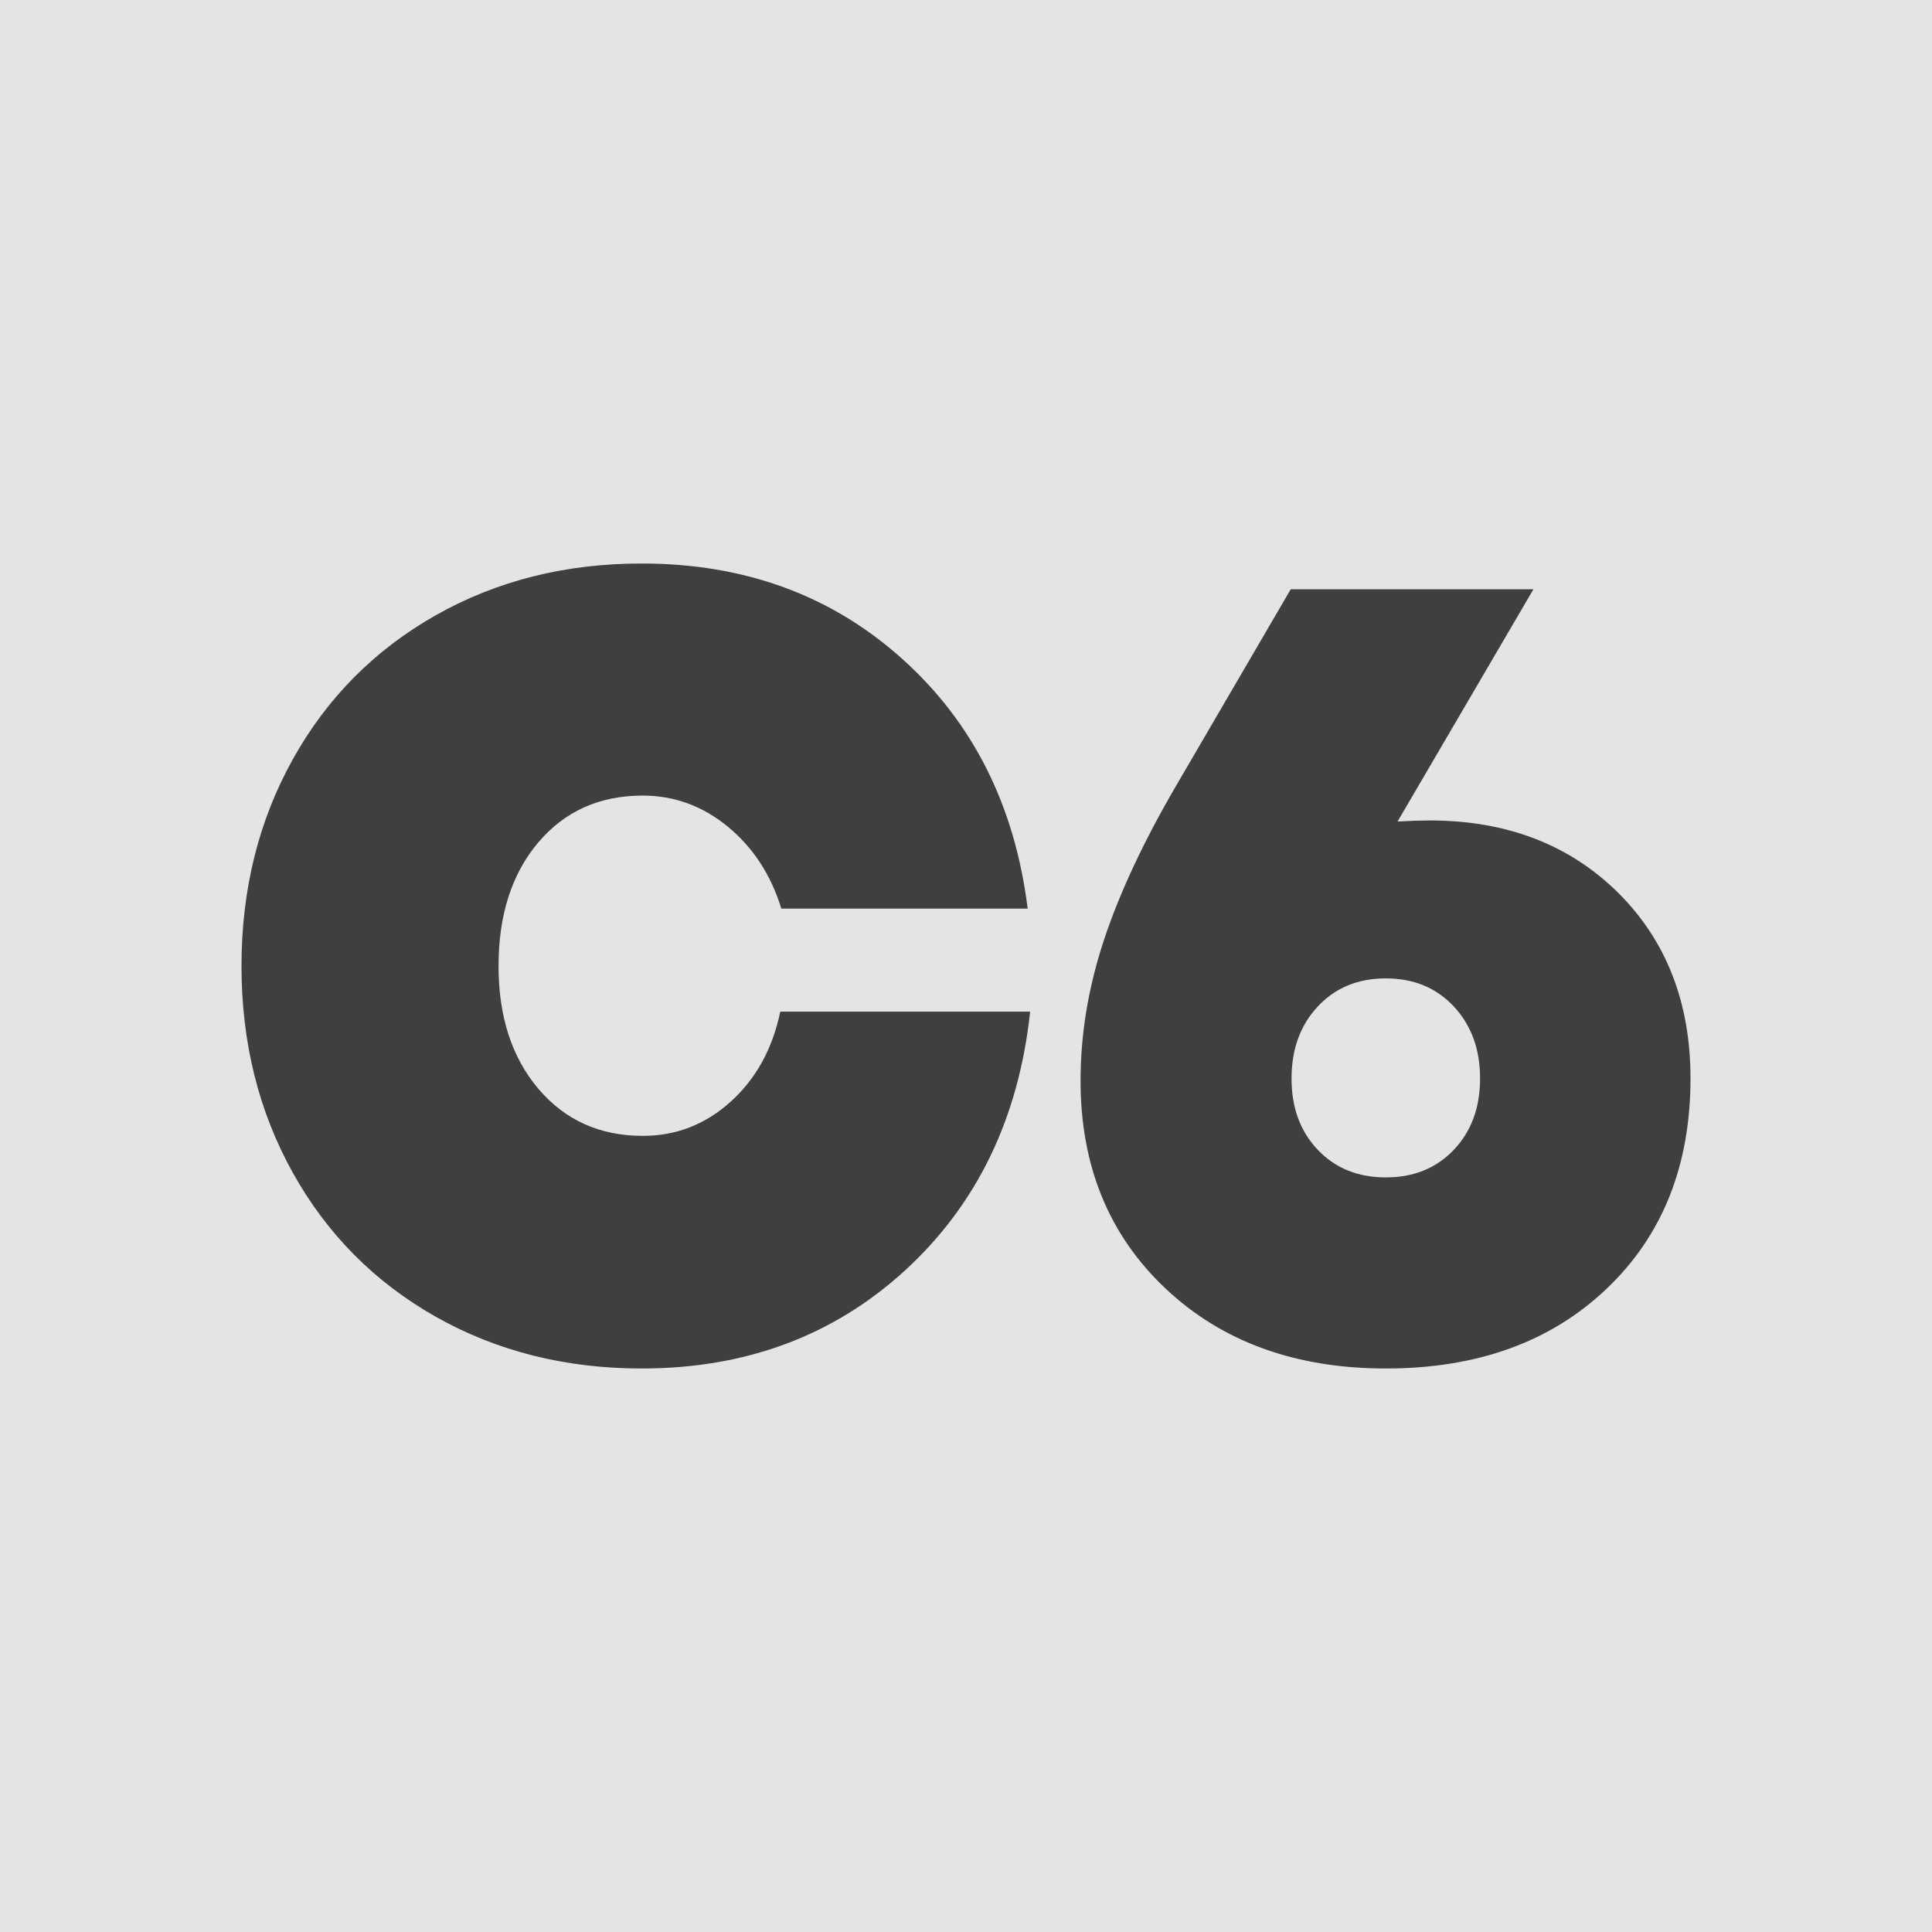
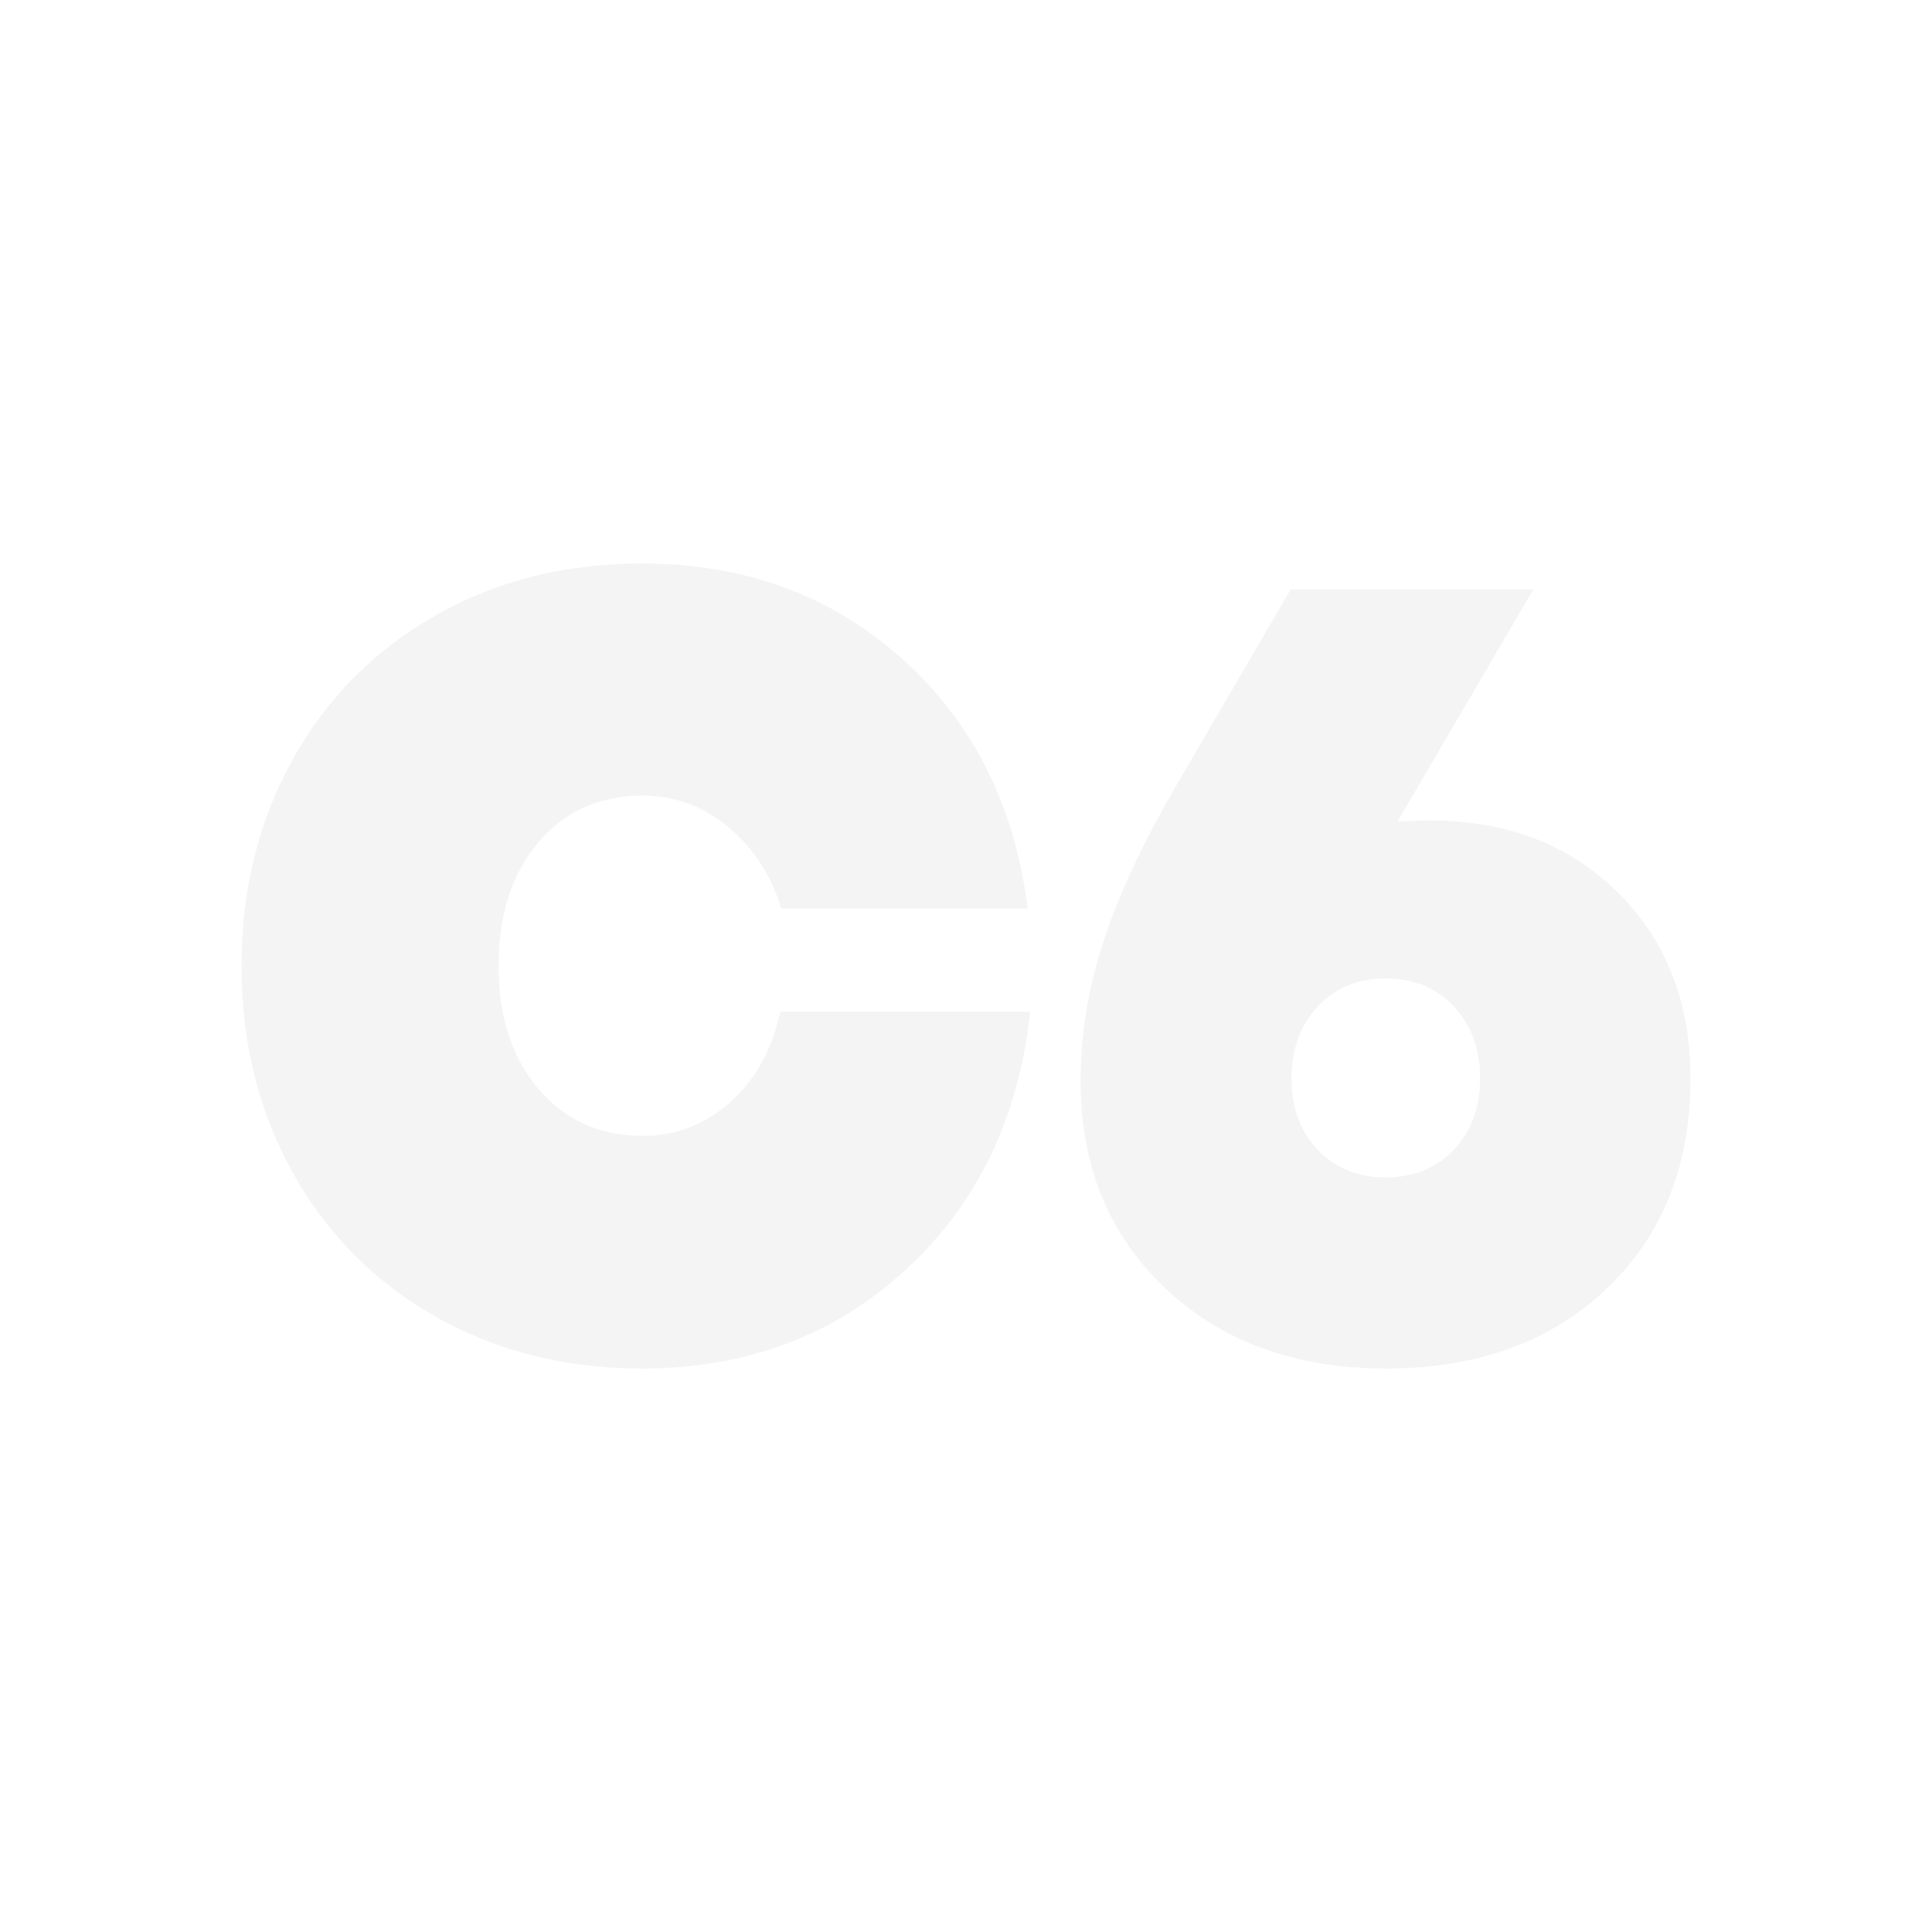
<svg xmlns="http://www.w3.org/2000/svg" width="24" height="24" viewBox="0 0 24 24" fill="none">
-   <path d="M0 0H24V24H0V0Z" fill="#E3E4E6" />
-   <path d="M9.077 13.685C9.391 13.402 9.596 13.029 9.693 12.567H12.797C12.655 13.887 12.14 14.955 11.252 15.773C10.363 16.591 9.269 17 7.971 17C7.024 17 6.171 16.785 5.413 16.357C4.655 15.928 4.063 15.332 3.638 14.569C3.213 13.806 3 12.95 3 12C3 11.05 3.213 10.194 3.638 9.431C4.063 8.668 4.655 8.072 5.413 7.643C6.171 7.214 7.024 7 7.971 7C9.249 7 10.328 7.395 11.207 8.184C12.087 8.973 12.607 10.008 12.766 11.287H9.706C9.576 10.865 9.354 10.526 9.04 10.268C8.726 10.011 8.374 9.883 7.984 9.883C7.448 9.883 7.015 10.077 6.686 10.466C6.357 10.855 6.193 11.367 6.193 12C6.193 12.629 6.359 13.138 6.689 13.527C7.021 13.916 7.452 14.11 7.984 14.11C8.399 14.11 8.763 13.969 9.077 13.685ZM20.096 11.085C20.698 11.681 21 12.452 21 13.397C21 14.477 20.653 15.348 19.959 16.008C19.265 16.67 18.35 17 17.215 17C16.093 17 15.18 16.668 14.477 16.005C13.774 15.341 13.423 14.482 13.423 13.425C13.423 12.848 13.519 12.267 13.712 11.682C13.905 11.098 14.203 10.459 14.607 9.766L16.034 7.32L19.049 7.32L17.361 10.205C17.529 10.196 17.662 10.192 17.76 10.192C18.714 10.192 19.492 10.49 20.096 11.085ZM18.06 14.283C18.277 14.055 18.386 13.76 18.386 13.397C18.386 13.034 18.277 12.736 18.06 12.503C17.842 12.27 17.561 12.154 17.215 12.154C16.869 12.154 16.587 12.27 16.37 12.503C16.152 12.736 16.044 13.034 16.044 13.397C16.044 13.76 16.152 14.055 16.37 14.283C16.587 14.512 16.869 14.626 17.215 14.626C17.561 14.626 17.843 14.512 18.06 14.283Z" fill="#3F3F40" />
+   <path d="M0 0H24V24H0V0Z" />
+   <path d="M9.077 13.685C9.391 13.402 9.596 13.029 9.693 12.567H12.797C12.655 13.887 12.14 14.955 11.252 15.773C10.363 16.591 9.269 17 7.971 17C7.024 17 6.171 16.785 5.413 16.357C4.655 15.928 4.063 15.332 3.638 14.569C3.213 13.806 3 12.95 3 12C3 11.05 3.213 10.194 3.638 9.431C4.063 8.668 4.655 8.072 5.413 7.643C6.171 7.214 7.024 7 7.971 7C9.249 7 10.328 7.395 11.207 8.184C12.087 8.973 12.607 10.008 12.766 11.287H9.706C9.576 10.865 9.354 10.526 9.04 10.268C8.726 10.011 8.374 9.883 7.984 9.883C7.448 9.883 7.015 10.077 6.686 10.466C6.357 10.855 6.193 11.367 6.193 12C6.193 12.629 6.359 13.138 6.689 13.527C7.021 13.916 7.452 14.11 7.984 14.11C8.399 14.11 8.763 13.969 9.077 13.685ZM20.096 11.085C20.698 11.681 21 12.452 21 13.397C21 14.477 20.653 15.348 19.959 16.008C19.265 16.67 18.35 17 17.215 17C16.093 17 15.18 16.668 14.477 16.005C13.774 15.341 13.423 14.482 13.423 13.425C13.423 12.848 13.519 12.267 13.712 11.682C13.905 11.098 14.203 10.459 14.607 9.766L16.034 7.32L19.049 7.32L17.361 10.205C17.529 10.196 17.662 10.192 17.76 10.192C18.714 10.192 19.492 10.49 20.096 11.085ZM18.06 14.283C18.277 14.055 18.386 13.76 18.386 13.397C18.386 13.034 18.277 12.736 18.06 12.503C17.842 12.27 17.561 12.154 17.215 12.154C16.869 12.154 16.587 12.27 16.37 12.503C16.152 12.736 16.044 13.034 16.044 13.397C16.044 13.76 16.152 14.055 16.37 14.283C16.587 14.512 16.869 14.626 17.215 14.626C17.561 14.626 17.843 14.512 18.06 14.283Z" fill="#F4F4F4" />
</svg>
